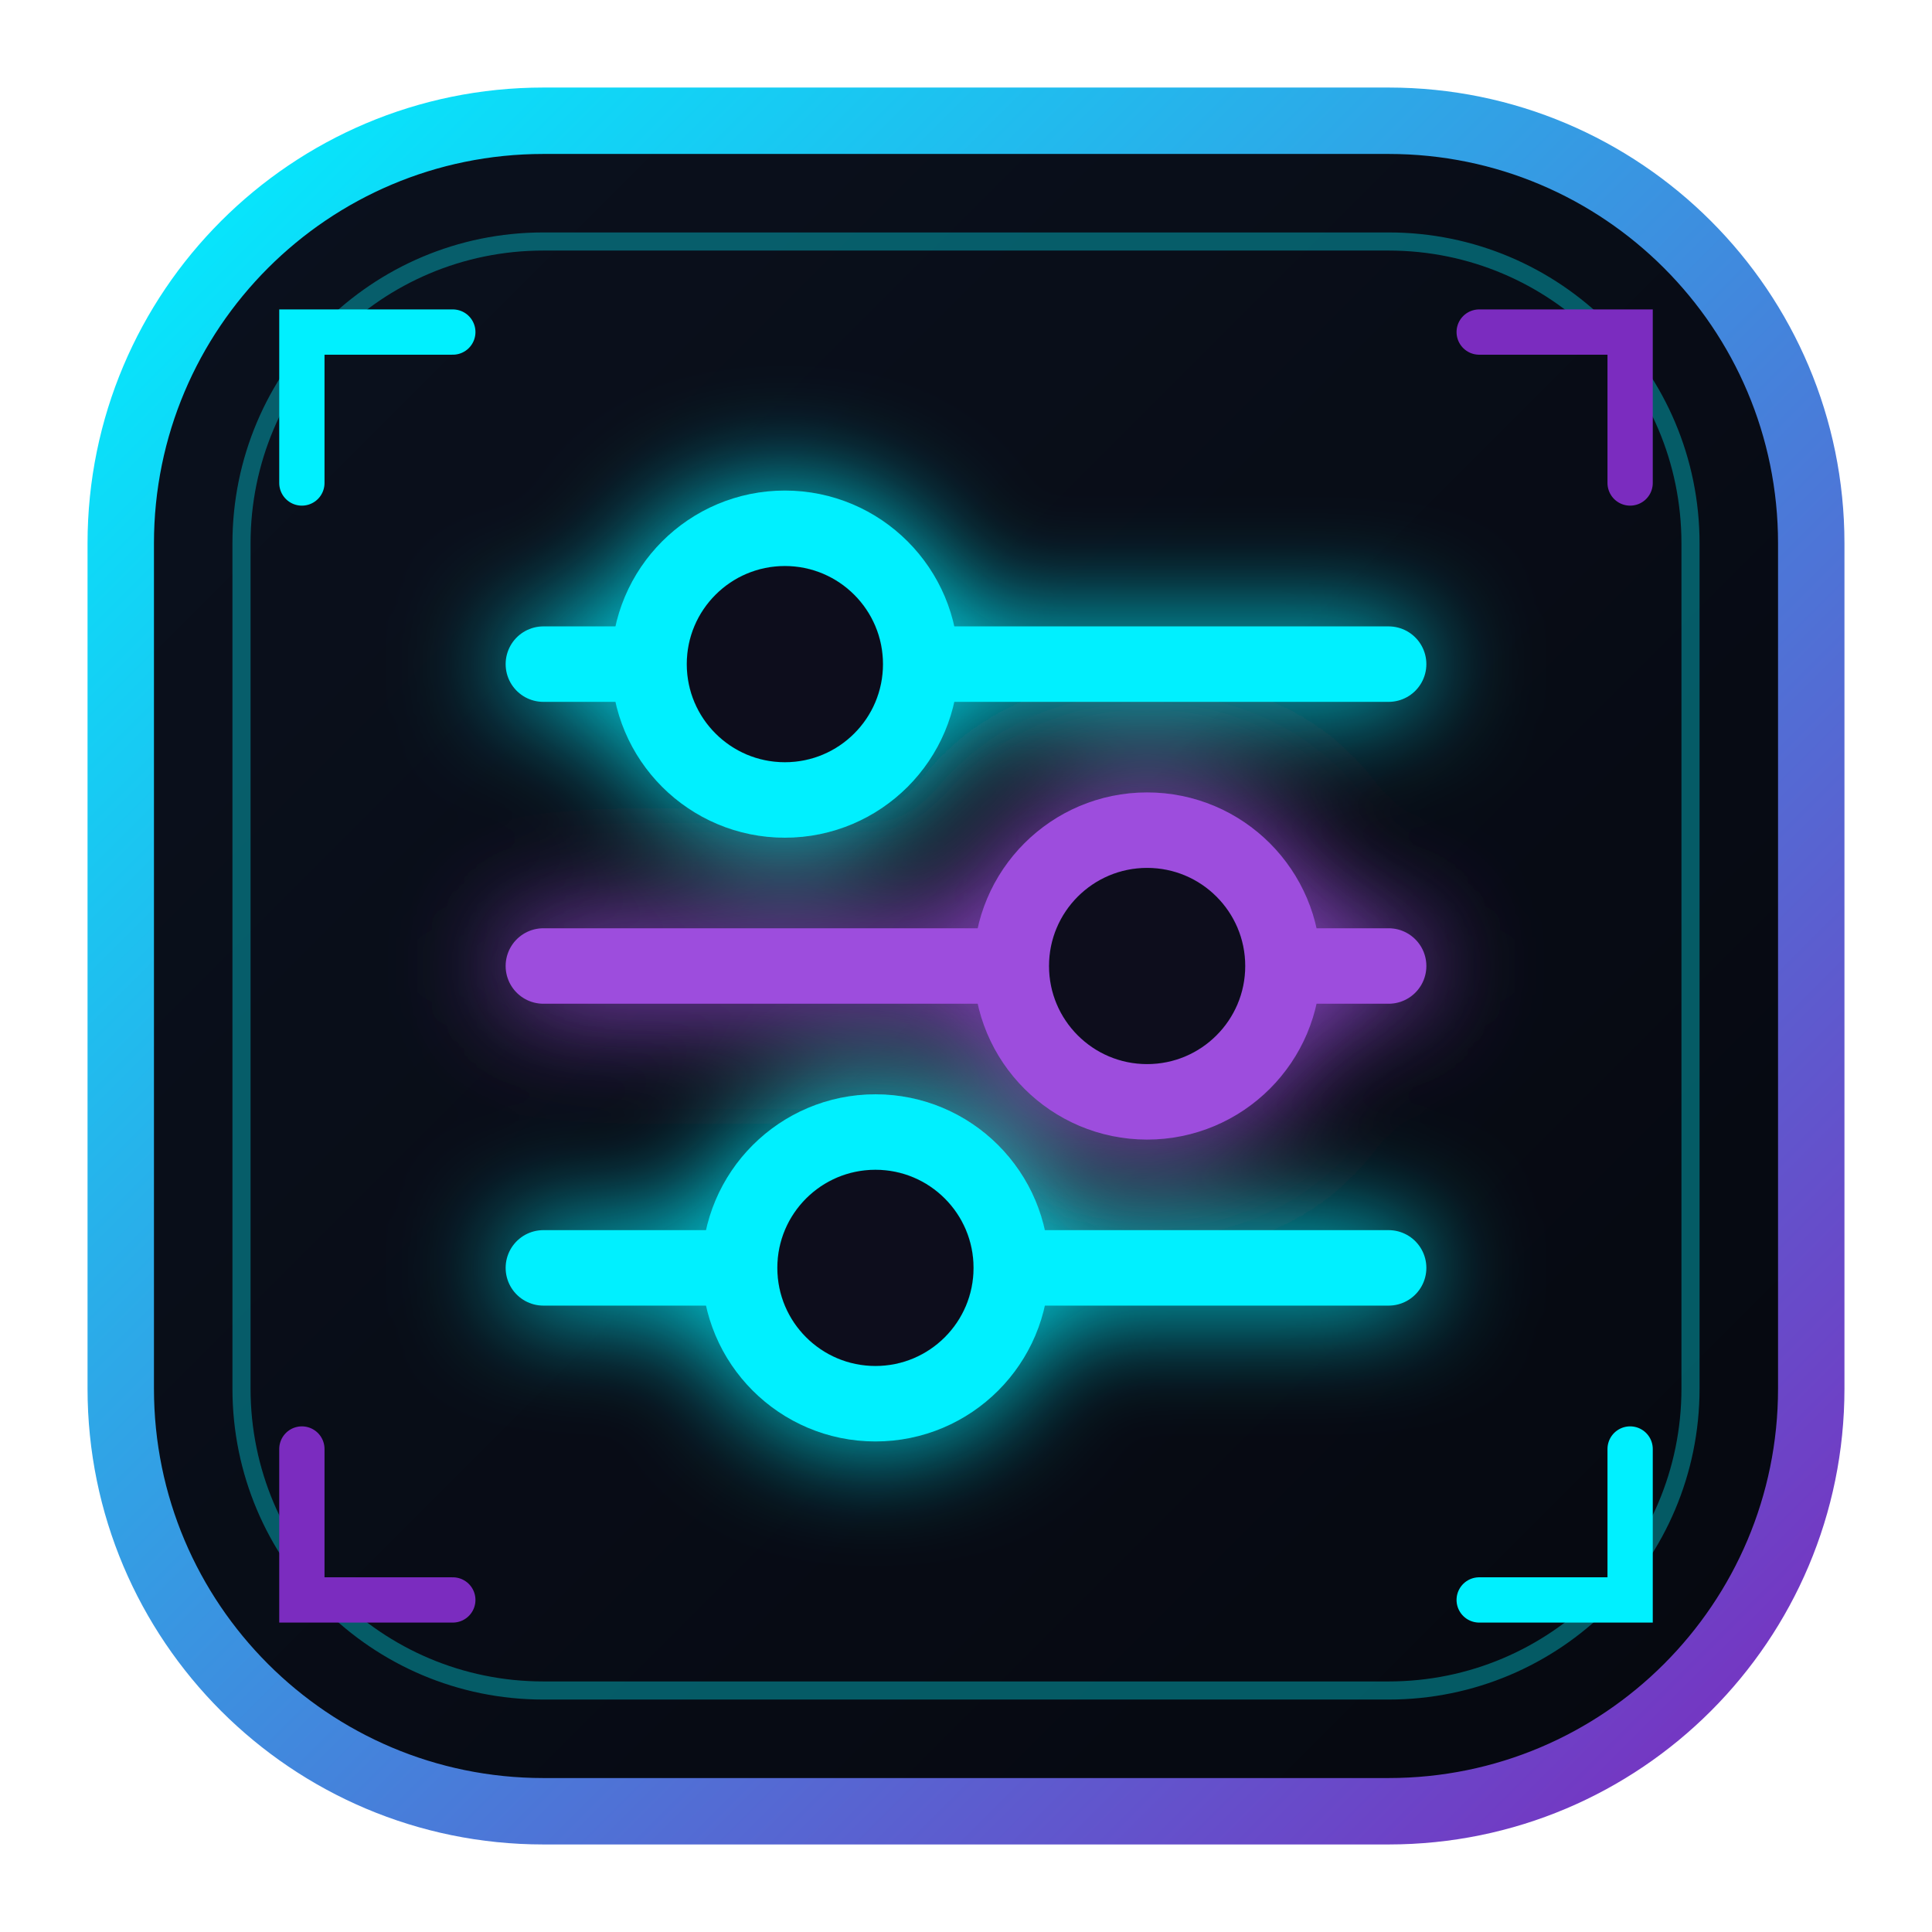
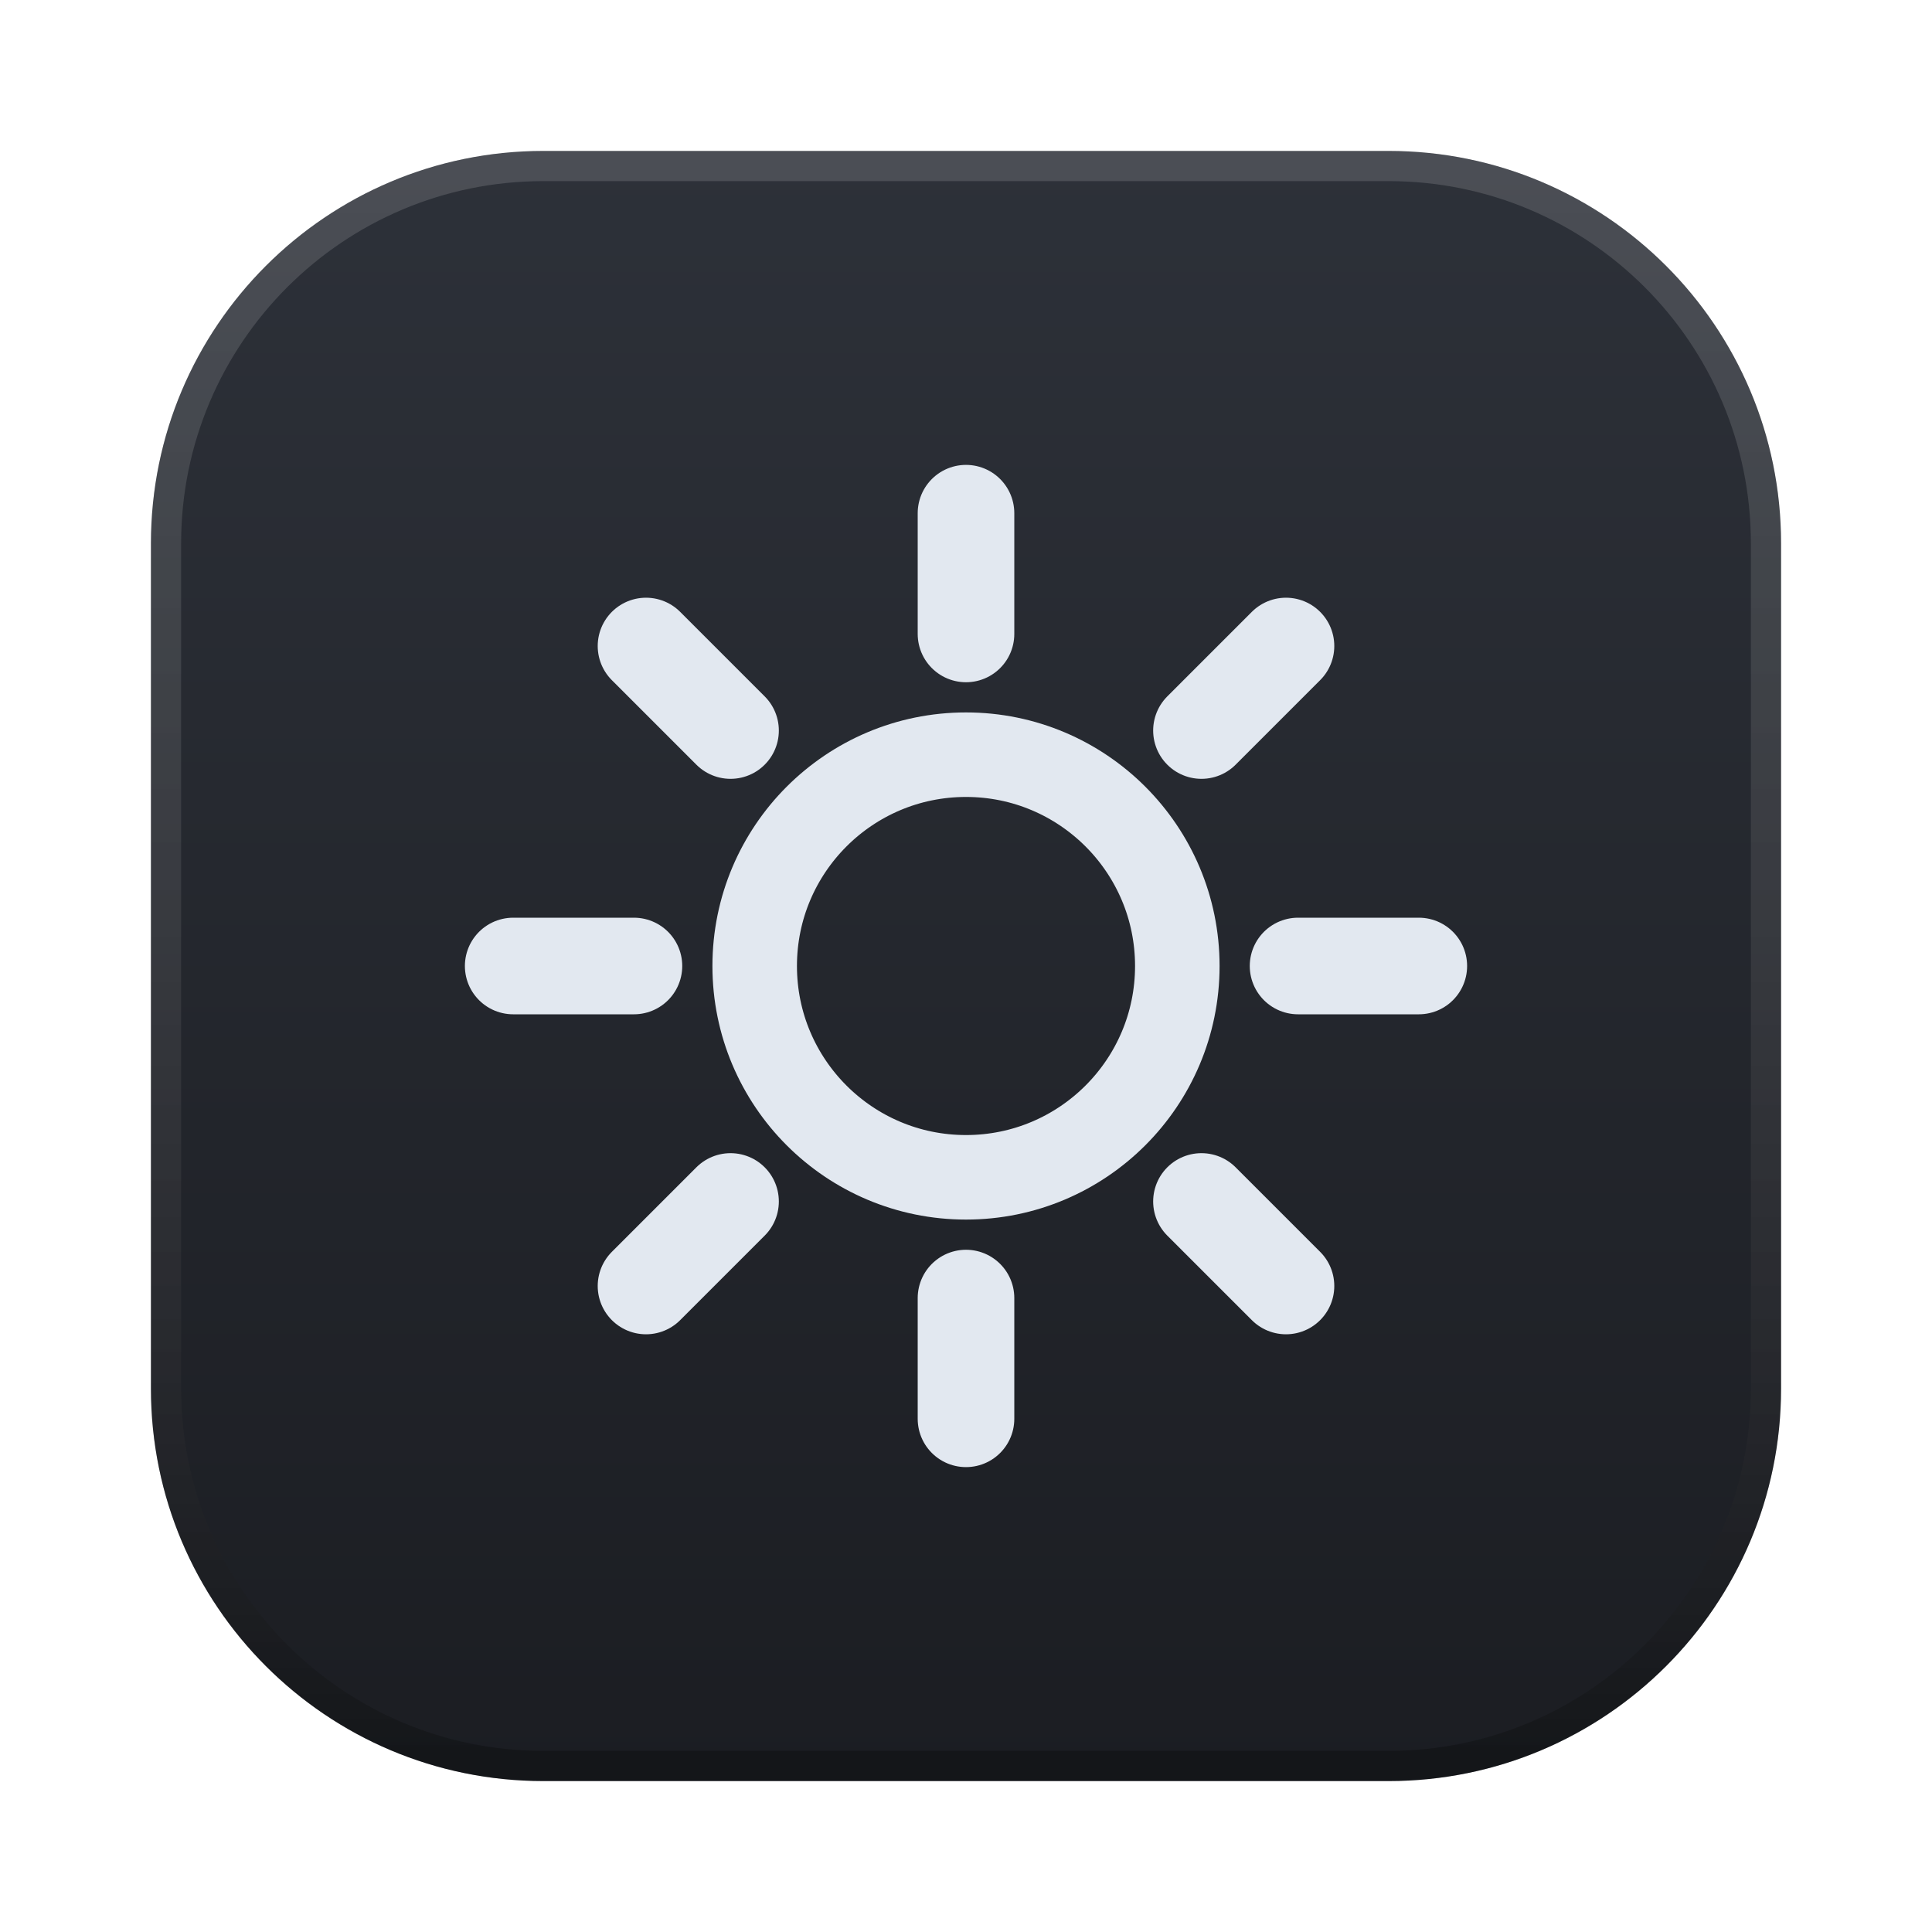
<svg xmlns="http://www.w3.org/2000/svg" viewBox="0 0 64 64" width="64" height="64">
  <defs>
-     <linearGradient id="bg" x1="0%" y1="0%" x2="100%" y2="100%">
-       <stop offset="0%" stop-color="#0b111e" />
-       <stop offset="100%" stop-color="#05080f" />
+     <linearGradient id="squircle_bg_ariaos-settings" x1="0%" y1="0%" x2="0%" y2="100%">
+       <stop offset="0%" stop-color="#2d3139" />
+       <stop offset="100%" stop-color="#1b1d22" />
    </linearGradient>
-     <linearGradient id="accent" x1="0%" y1="0%" x2="100%" y2="100%">
-       <stop offset="0%" stop-color="#00f0ff" />
-       <stop offset="100%" stop-color="#7b2cbf" />
+     <linearGradient id="inner_bevel" x1="0%" y1="0%" x2="0%" y2="100%">
+       <stop offset="0%" stop-color="#ffffff" stop-opacity="0.14" />
+       <stop offset="100%" stop-color="#000000" stop-opacity="0.25" />
    </linearGradient>
-     <filter id="glow" x="-20%" y="-20%" width="140%" height="140%">
-       <feGaussianBlur stdDeviation="1.8" result="blur" />
-       <feComposite in="SourceGraphic" in2="blur" operator="over" />
-     </filter>
  </defs>
-   <rect x="4" y="4" width="56" height="56" rx="14" fill="url(#bg)" stroke="url(#accent)" stroke-width="2.2" />
-   <rect x="8" y="8" width="48" height="48" rx="10" fill="none" stroke="#00f0ff" stroke-width="0.6" stroke-opacity="0.35" />
-   <path d="M 10 16 L 10 11 L 15 11" fill="none" stroke="#00f0ff" stroke-width="1.5" stroke-linecap="round" />
-   <path d="M 54 16 L 54 11 L 49 11" fill="none" stroke="#7b2cbf" stroke-width="1.5" stroke-linecap="round" />
-   <path d="M 10 48 L 10 53 L 15 53" fill="none" stroke="#7b2cbf" stroke-width="1.5" stroke-linecap="round" />
-   <path d="M 54 48 L 54 53 L 49 53" fill="none" stroke="#00f0ff" stroke-width="1.5" stroke-linecap="round" />
-   <g filter="url(#glow)">
-     <line x1="18" y1="22" x2="46" y2="22" stroke="#00f0ff" stroke-width="2.5" stroke-linecap="round" />
-     <circle cx="26" cy="22" r="4.5" fill="#0b111e" stroke="#00f0ff" stroke-width="2.5" />
-     <line x1="18" y1="32" x2="46" y2="32" stroke="#9d4edd" stroke-width="2.5" stroke-linecap="round" />
-     <circle cx="38" cy="32" r="4.5" fill="#0b111e" stroke="#9d4edd" stroke-width="2.5" />
-     <line x1="18" y1="42" x2="46" y2="42" stroke="#00f0ff" stroke-width="2.5" stroke-linecap="round" />
-     <circle cx="29" cy="42" r="4.5" fill="#0b111e" stroke="#00f0ff" stroke-width="2.5" />
-   </g>
+   <rect x="5" y="5" width="54" height="54" rx="13" fill="url(#squircle_bg_ariaos-settings)" />
+   <rect x="5.5" y="5.5" width="53" height="53" rx="12.5" fill="none" stroke="url(#inner_bevel)" stroke-width="1" />
+   <circle cx="32" cy="32" r="7" fill="none" stroke="#e2e8f0" stroke-width="2.8" />
+   <path d="M 32 17 L 32 21 M 32 43 L 32 47 M 17 32 L 21 32 M 43 32 L 47 32 M 21.4 21.4 L 24.2 24.2 M 39.8 39.8 L 42.6 42.6 M 21.4 42.6 L 24.2 39.8 M 39.8 24.2 L 42.6 21.4" stroke="#e2e8f0" stroke-width="3.2" stroke-linecap="round" />
</svg>
